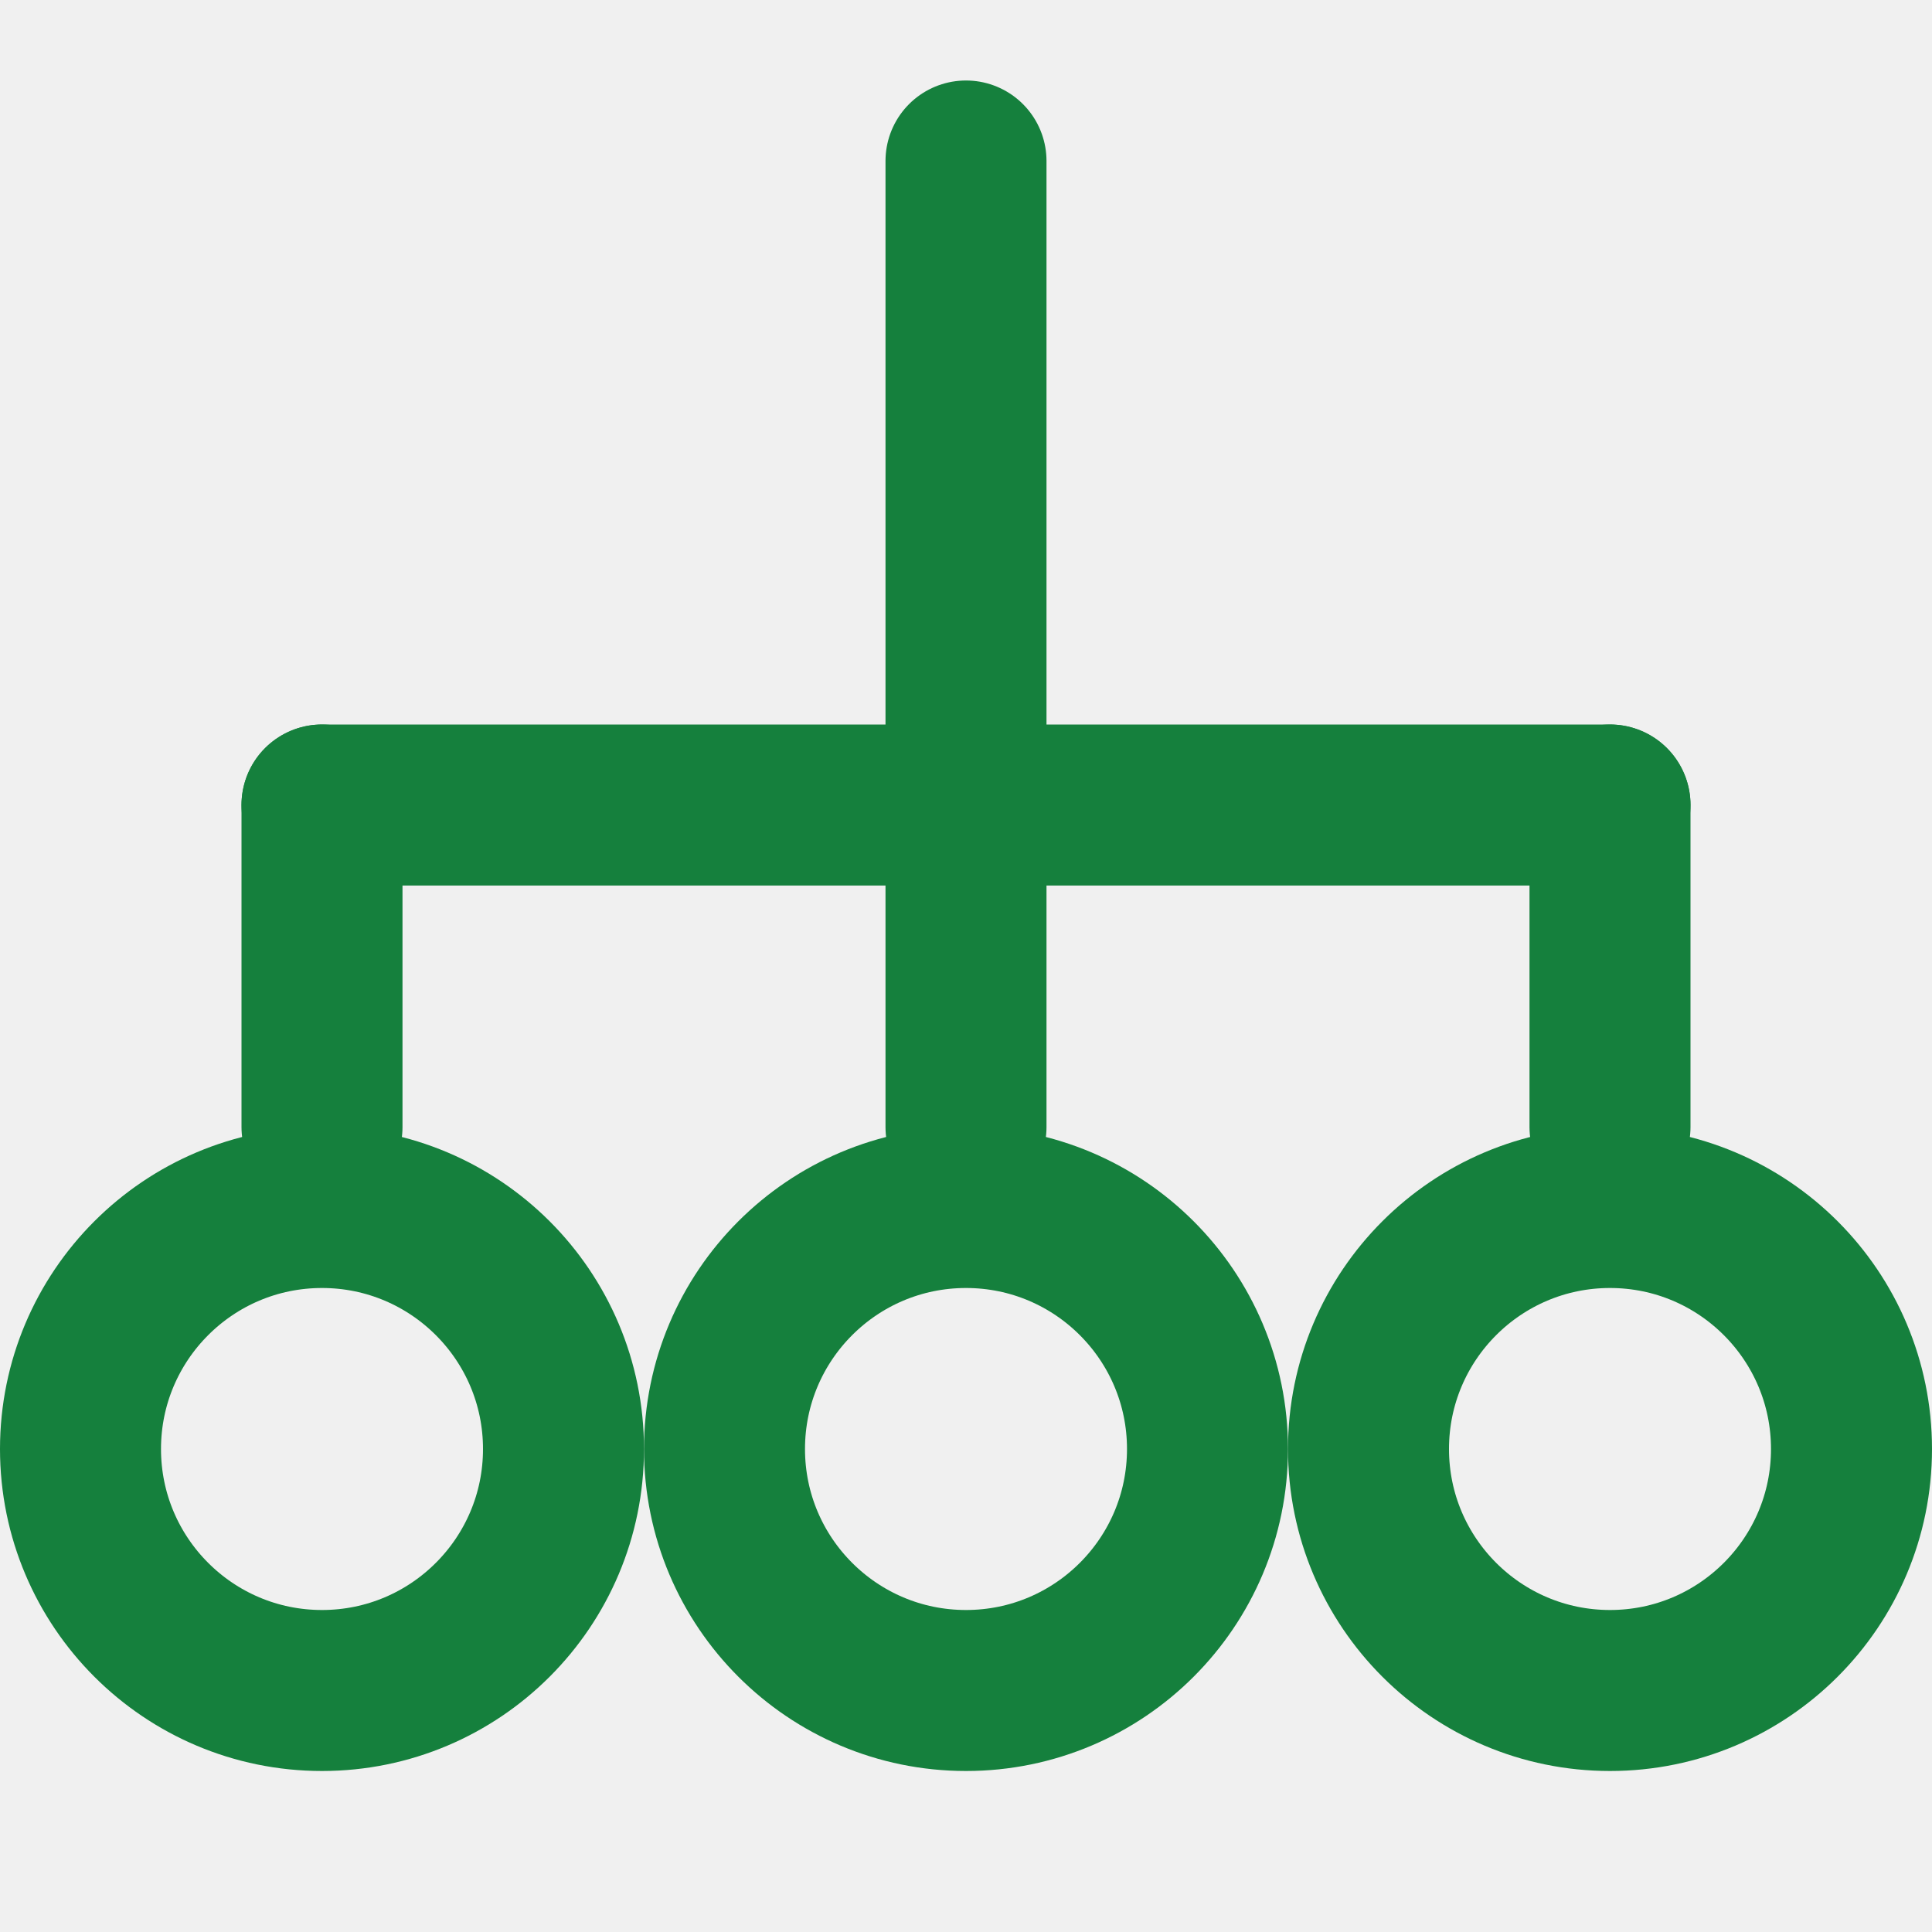
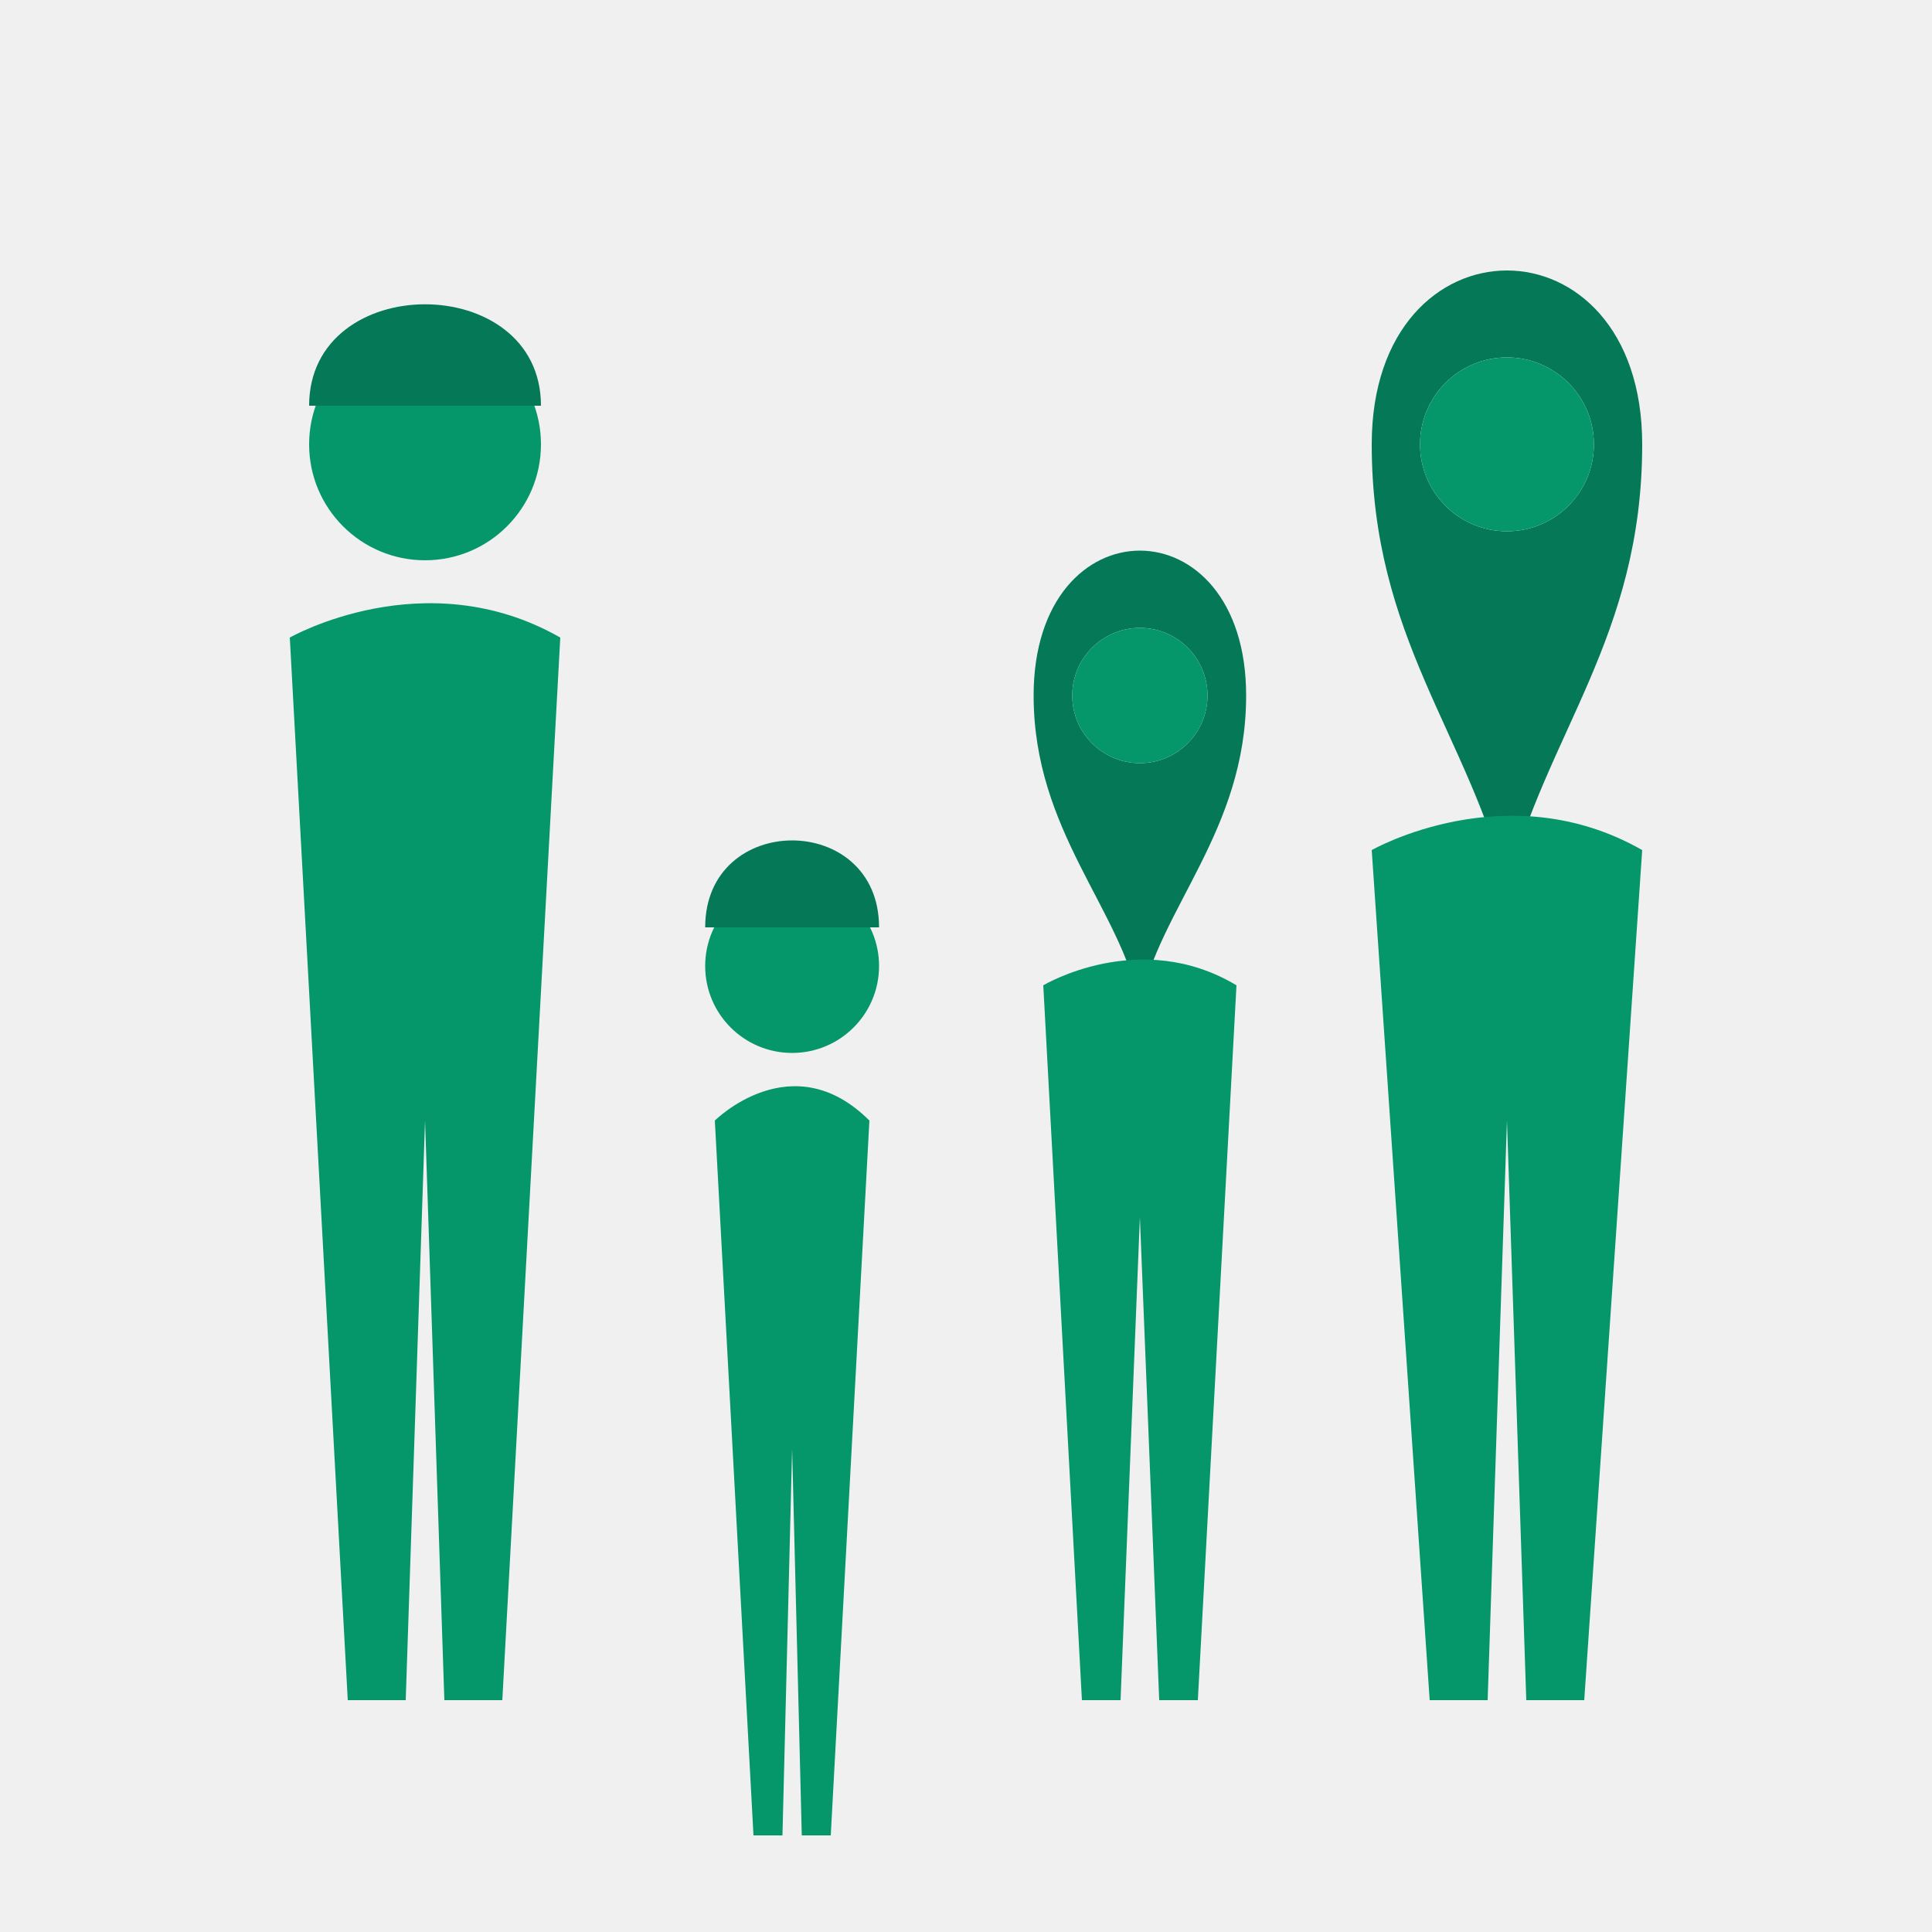
- <svg xmlns="http://www.w3.org/2000/svg" viewBox="0 0 24 24" fill="none" stroke="#15803d" stroke-width="2" stroke-linecap="round" stroke-linejoin="round">
-   <path d="M12 2v8" />
-   <path d="M4 10h16" />
-   <path d="M4 10v4" />
-   <path d="M12 10v4" />
-   <path d="M20 10v4" />
-   <circle cx="12" cy="18" r="3" />
-   <circle cx="4" cy="18" r="3" />
-   <circle cx="20" cy="18" r="3" />
+ <svg xmlns="http://www.w3.org/2000/svg" viewBox="0 0 100 100">
+   <style>
+     .fig { fill: #059669; }
+     .acc { fill: #047857; }
+   </style>
+   <g transform="translate(-3, -2)">
+     <circle cx="25" cy="25" r="6" class="fig" />
+     <path d="M 19 23 C 19 16, 31 16, 31 23 Z" class="acc" />
+     <path d="M 18 35 C 18 35, 25 31, 32 35 L 29 90 L 26 90 L 25 60 L 24 90 L 21 90 Z" class="fig" />
+   </g>
+   <g transform="translate(3, -2)">
+     <path d="M 68 25 C 68 13, 82 13, 82 25 C 82 35, 77 40, 75 48 C 73 40, 68 35, 68 25 Z" class="acc" />
+     <circle cx="75" cy="25" r="4.5" fill="#fff" />
+     <circle cx="75" cy="25" r="4.5" class="fig" />
+     <path d="M 68 46 C 68 46, 75 42, 82 46 L 79 90 L 76 90 L 75 60 L 74 90 L 71 90 Z" class="fig" />
+   </g>
+   <g transform="translate(-1, 5)">
+     <circle cx="42" cy="45" r="4.5" class="fig" />
+     <path d="M 37.5 43 C 37.5 37, 46.5 37, 46.5 43 Z" class="acc" />
+     <path d="M 38 53 C 38 53, 42 49, 46 53 L 44 90 L 42.5 90 L 42 70 L 41.5 90 L 40 90 Z" class="fig" />
+   </g>
+   <g transform="translate(1, -2)">
+     <path d="M 52.5 38 C 52.5 28, 63.5 28, 63.5 38 C 63.5 45, 59 49, 58 54 C 57 49, 52.5 45, 52.5 38 Z" class="acc" />
+     <circle cx="58" cy="38" r="3.5" fill="#fff" />
+     <circle cx="58" cy="38" r="3.5" class="fig" />
+     <path d="M 53 53 C 53 53, 58 50, 63 53 L 61 90 L 59 90 L 58 65 L 57 90 L 55 90 Z" class="fig" />
+   </g>
</svg>
